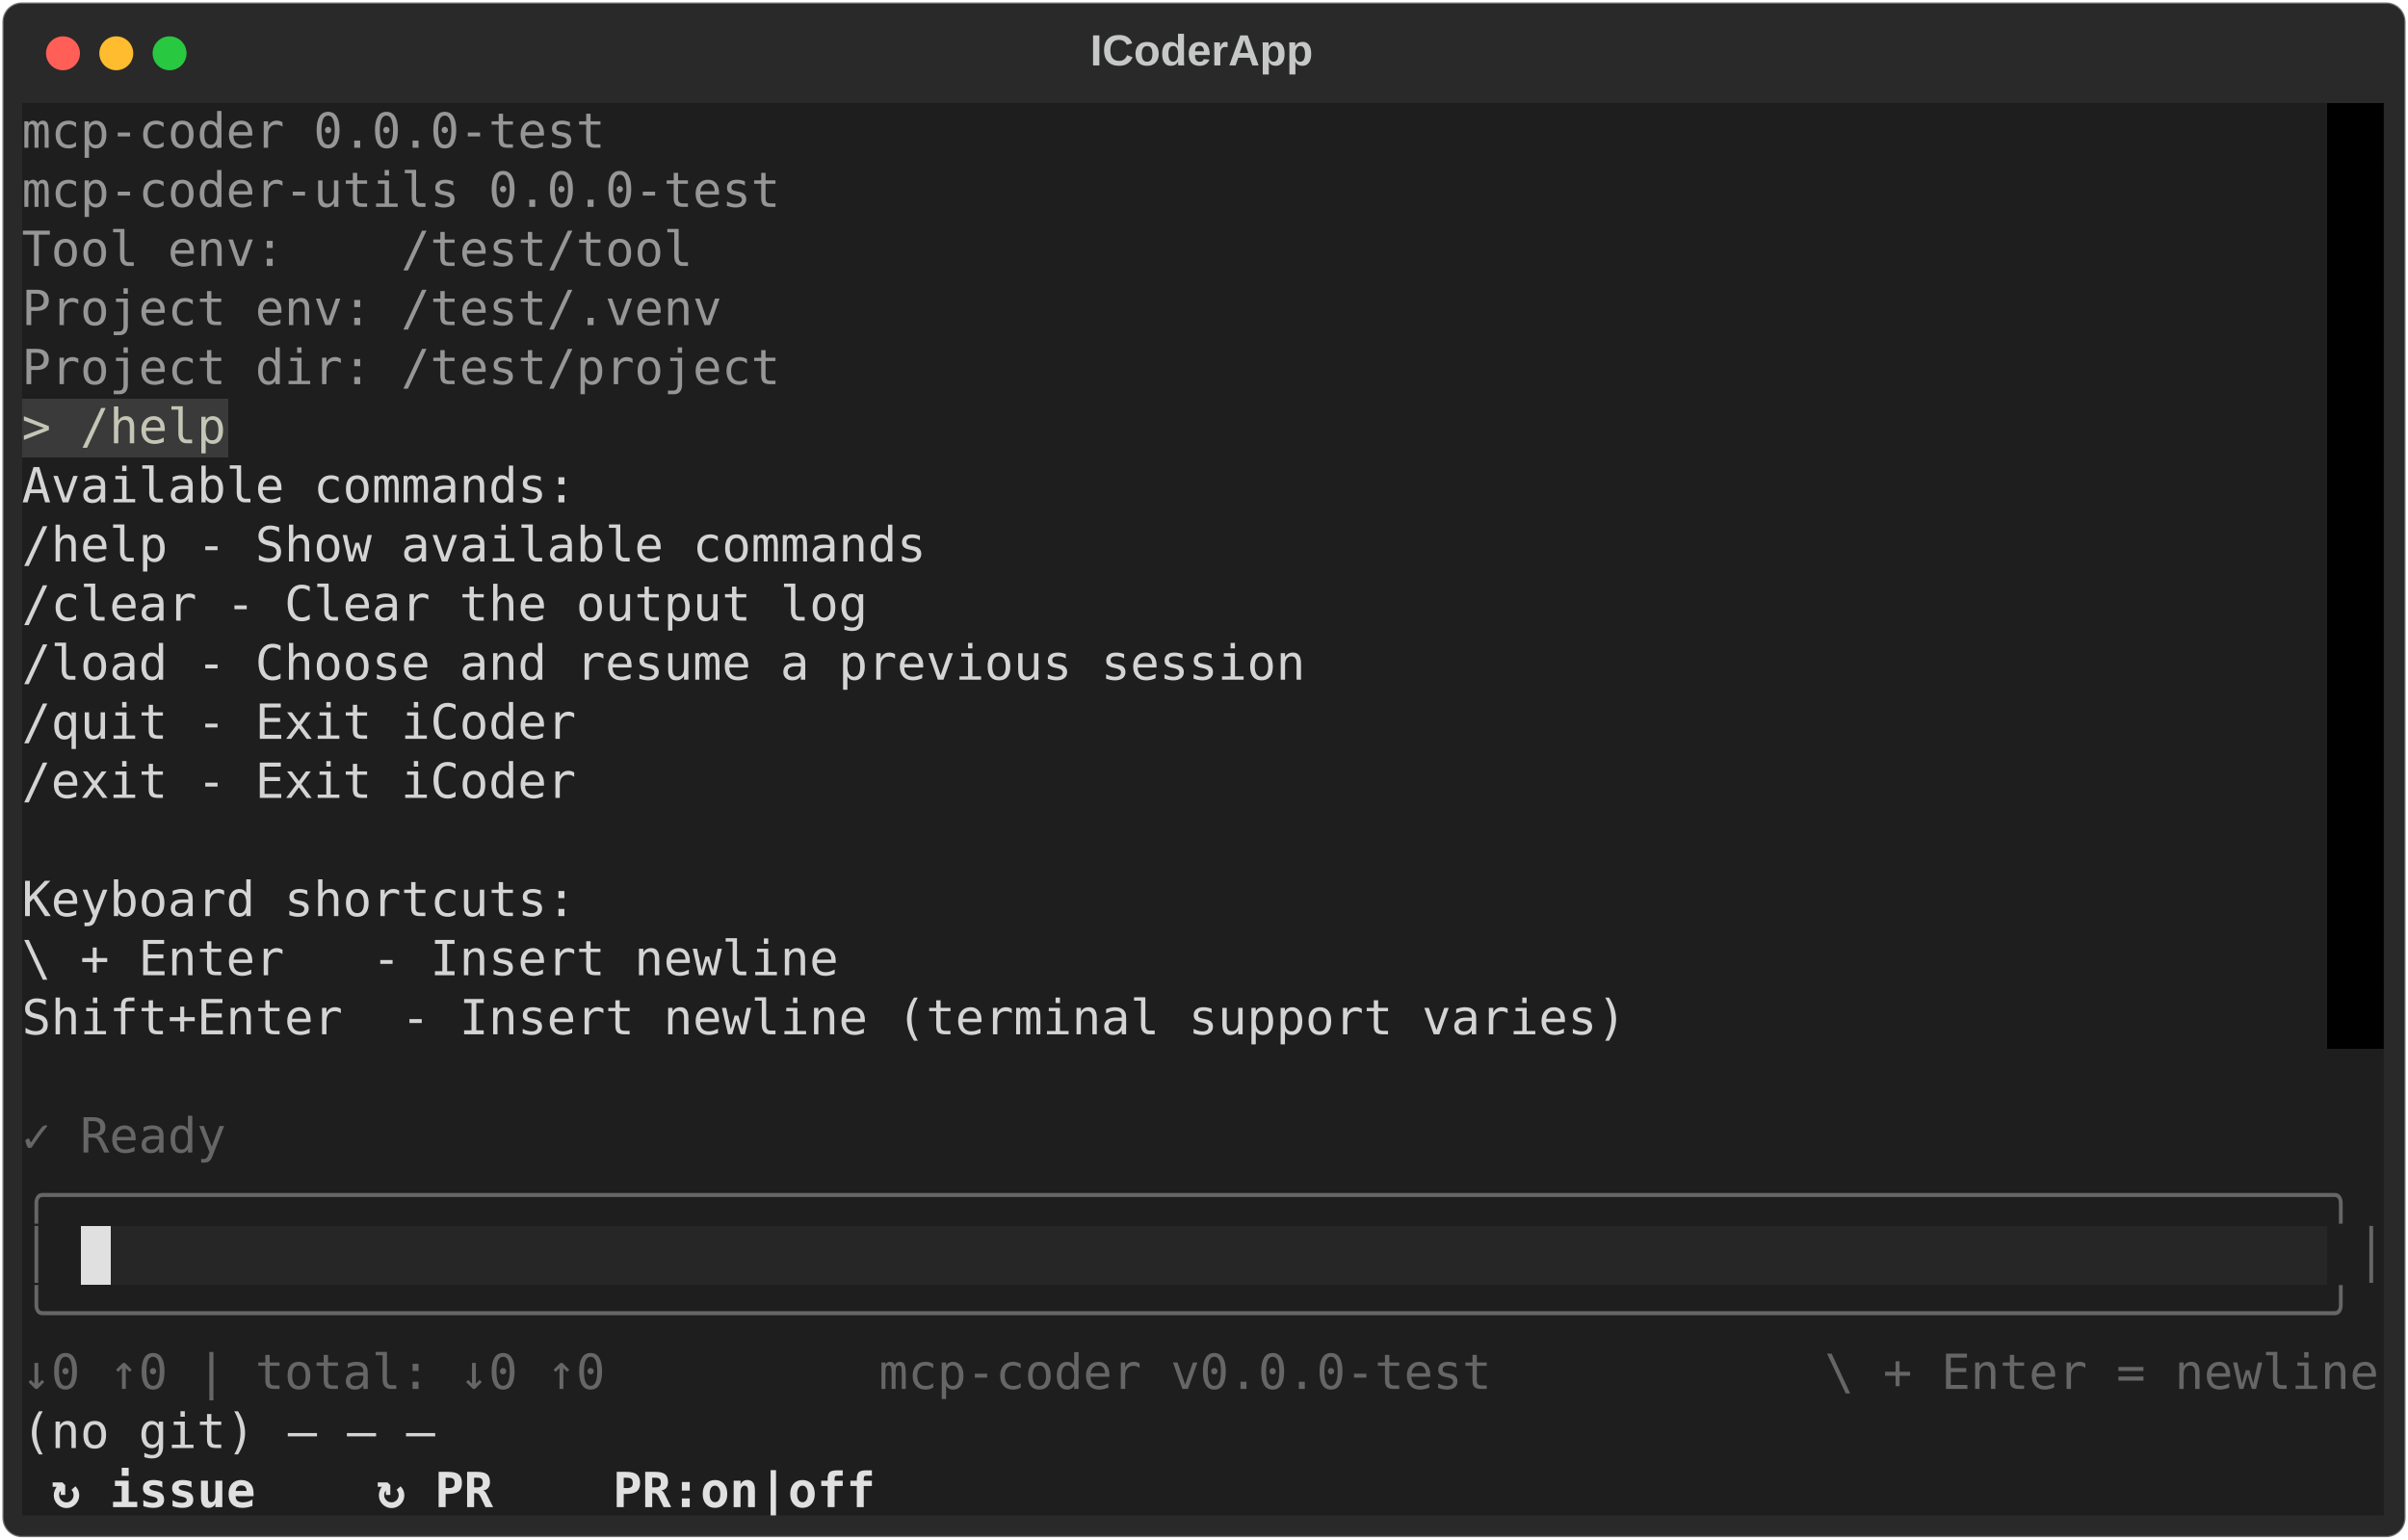
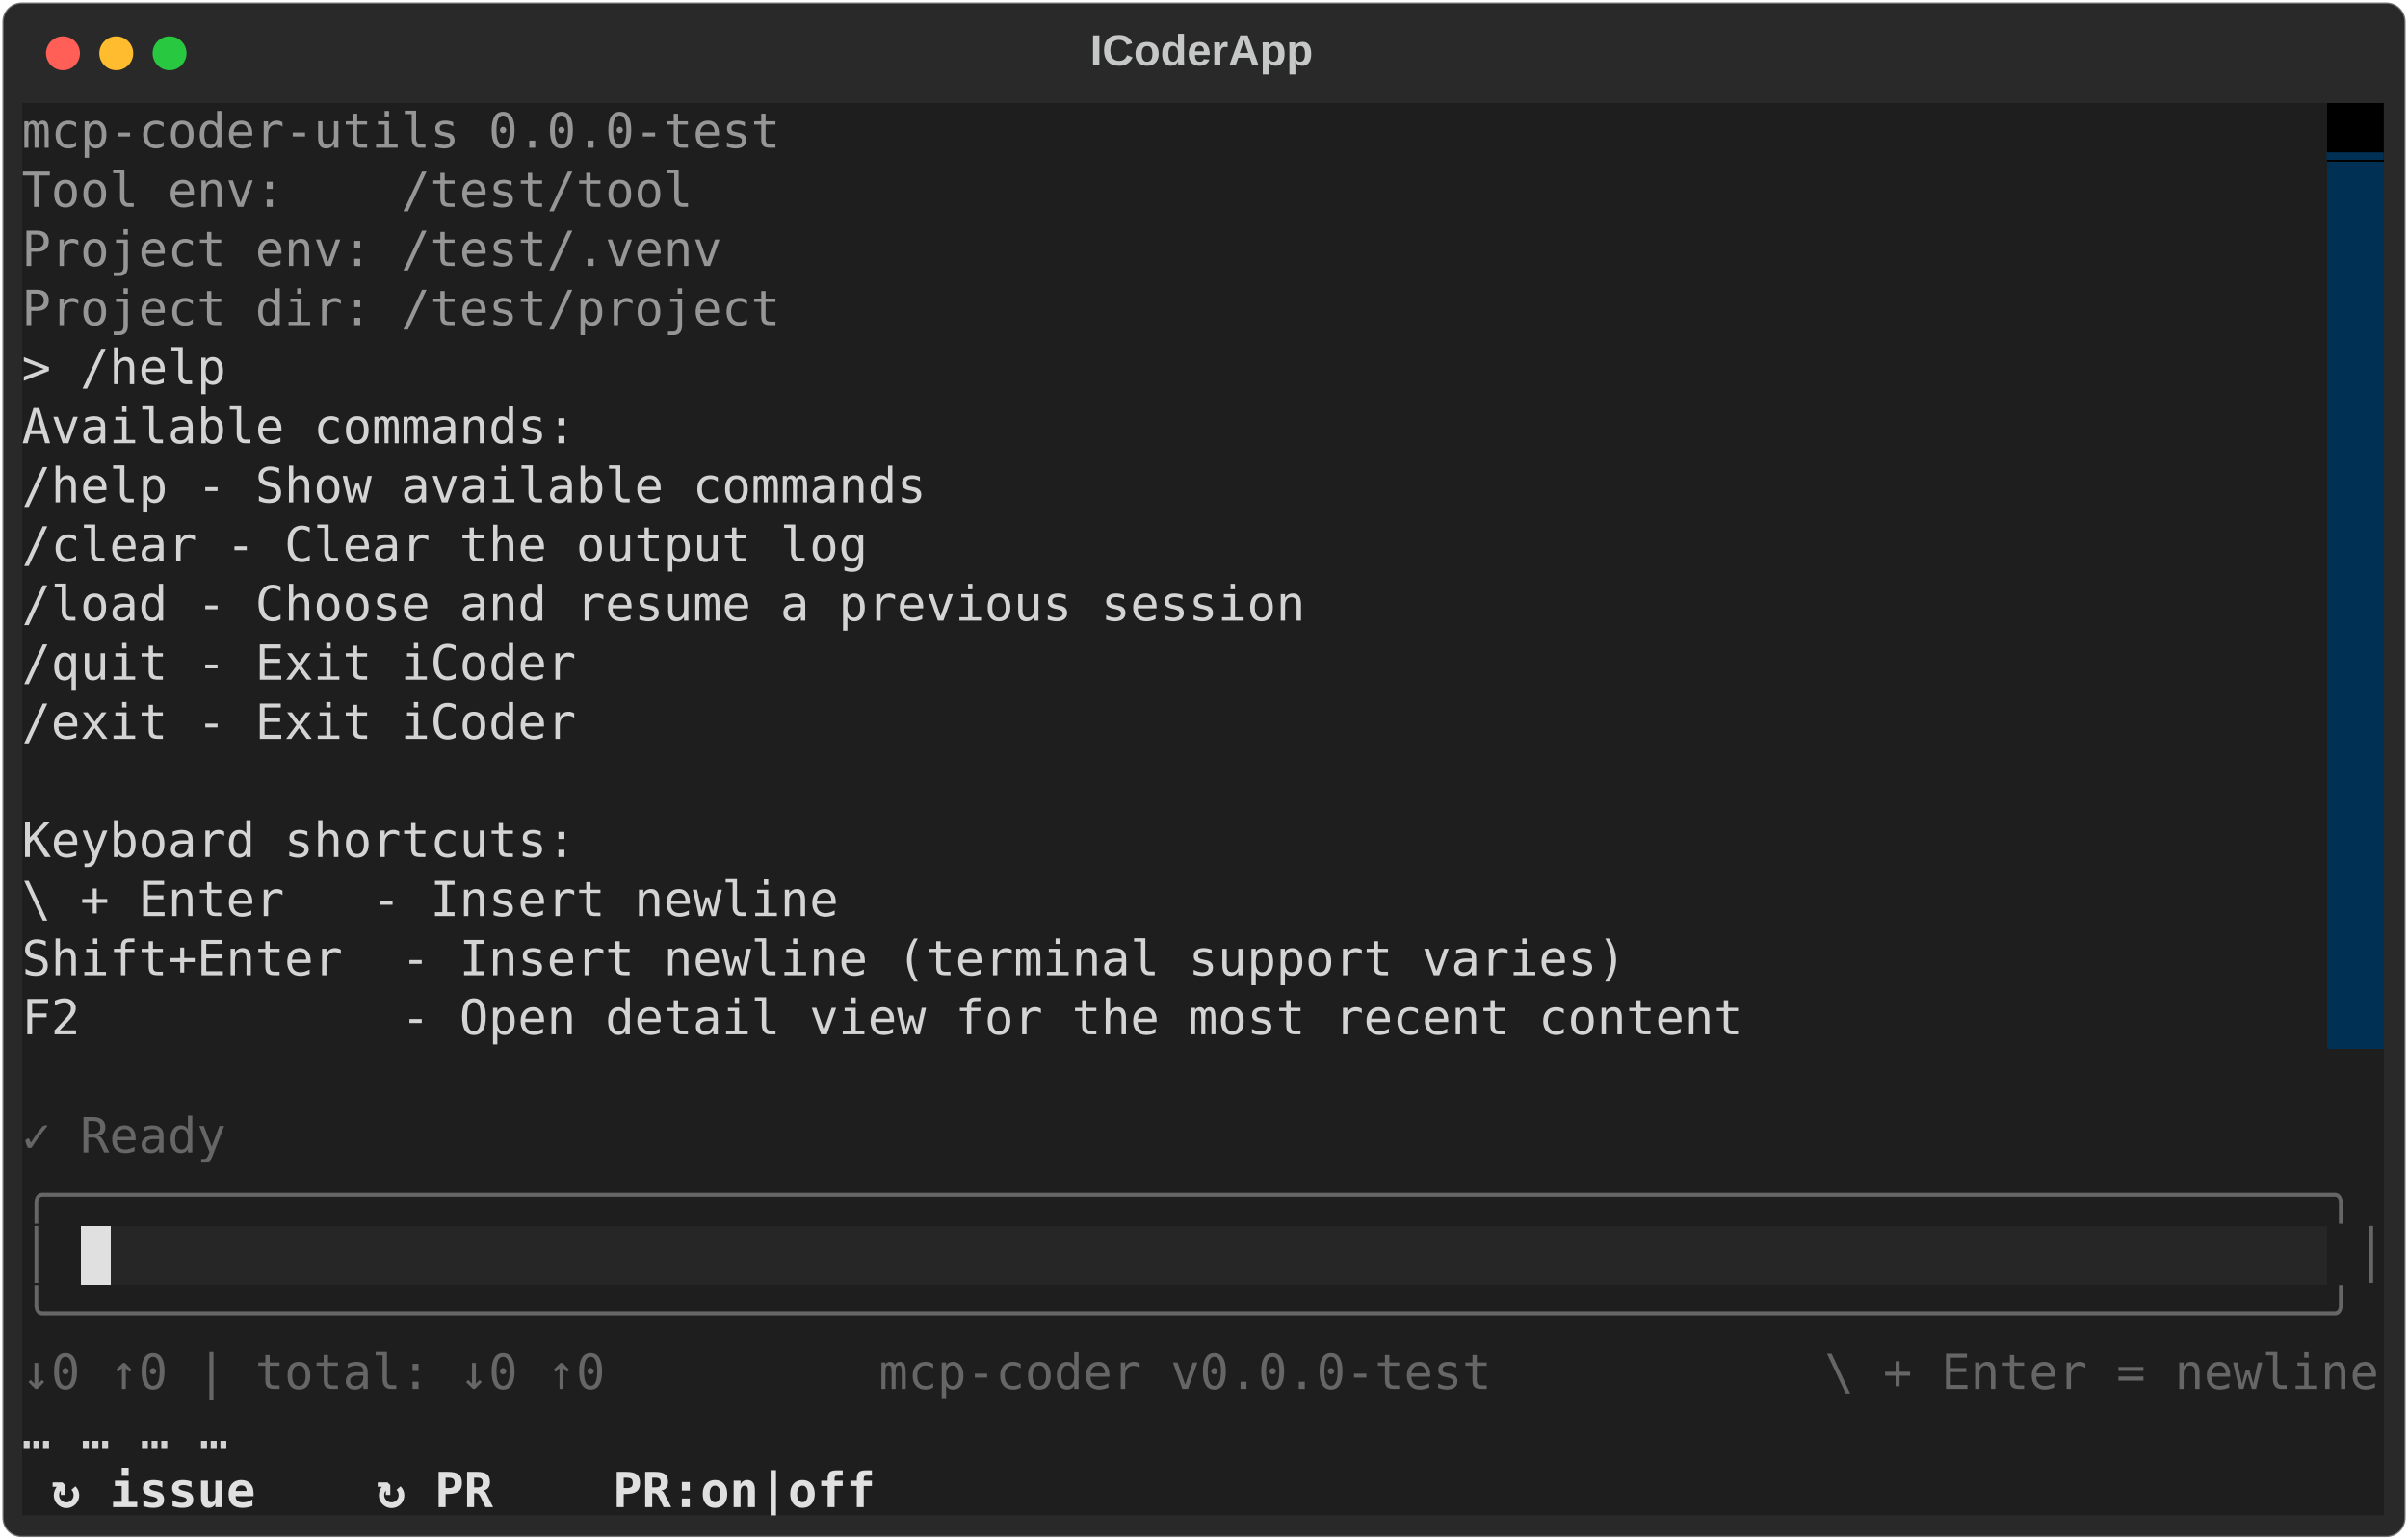
<svg xmlns="http://www.w3.org/2000/svg" class="rich-terminal" viewBox="0 0 994 635.6">
  <style>

    @font-face {
        font-family: "Fira Code";
        src: local("FiraCode-Regular"),
                url("https://cdnjs.cloudflare.com/ajax/libs/firacode/6.2.0/woff2/FiraCode-Regular.woff2") format("woff2"),
                url("https://cdnjs.cloudflare.com/ajax/libs/firacode/6.2.0/woff/FiraCode-Regular.woff") format("woff");
        font-style: normal;
        font-weight: 400;
    }
    @font-face {
        font-family: "Fira Code";
        src: local("FiraCode-Bold"),
                url("https://cdnjs.cloudflare.com/ajax/libs/firacode/6.2.0/woff2/FiraCode-Bold.woff2") format("woff2"),
                url("https://cdnjs.cloudflare.com/ajax/libs/firacode/6.2.0/woff/FiraCode-Bold.woff") format("woff");
        font-style: bold;
        font-weight: 700;
    }

    .terminal-matrix {
        font-family: Fira Code, monospace;
        font-size: 20px;
        line-height: 24.4px;
        font-variant-east-asian: full-width;
    }

    .terminal-title {
        font-size: 18px;
        font-weight: bold;
        font-family: arial;
    }

    .terminal-r1 { fill: #969696 }
.terminal-r2 { fill: #d4d4d4 }
- .terminal-r3 { fill: #c5c8c6 }
- .terminal-r4 { fill: #c4c5b5 }
- .terminal-r5 { fill: #666666 }
- .terminal-r6 { fill: #121212 }
- .terminal-r7 { fill: #e0e0e0;font-weight: bold }
+ .terminal-r3 { fill: #003054 }
+ .terminal-r4 { fill: #c5c8c6 }
+ .terminal-r5 { fill: #1e1e1e }
+ .terminal-r6 { fill: #666666 }
+ .terminal-r7 { fill: #121212 }
+ .terminal-r8 { fill: #e0e0e0;font-weight: bold }
    </style>
  <defs>
    <clipPath id="terminal-clip-terminal">
      <rect x="0" y="0" width="975.0" height="584.6" />
    </clipPath>
    <clipPath id="terminal-line-0">
      <rect x="0" y="1.5" width="976" height="24.65" />
    </clipPath>
    <clipPath id="terminal-line-1">
      <rect x="0" y="25.9" width="976" height="24.65" />
    </clipPath>
    <clipPath id="terminal-line-2">
      <rect x="0" y="50.3" width="976" height="24.65" />
    </clipPath>
    <clipPath id="terminal-line-3">
      <rect x="0" y="74.7" width="976" height="24.65" />
    </clipPath>
    <clipPath id="terminal-line-4">
      <rect x="0" y="99.1" width="976" height="24.65" />
    </clipPath>
    <clipPath id="terminal-line-5">
      <rect x="0" y="123.5" width="976" height="24.65" />
    </clipPath>
    <clipPath id="terminal-line-6">
      <rect x="0" y="147.9" width="976" height="24.65" />
    </clipPath>
    <clipPath id="terminal-line-7">
      <rect x="0" y="172.3" width="976" height="24.65" />
    </clipPath>
    <clipPath id="terminal-line-8">
      <rect x="0" y="196.7" width="976" height="24.65" />
    </clipPath>
    <clipPath id="terminal-line-9">
      <rect x="0" y="221.1" width="976" height="24.65" />
    </clipPath>
    <clipPath id="terminal-line-10">
      <rect x="0" y="245.5" width="976" height="24.65" />
    </clipPath>
    <clipPath id="terminal-line-11">
      <rect x="0" y="269.9" width="976" height="24.65" />
    </clipPath>
    <clipPath id="terminal-line-12">
      <rect x="0" y="294.3" width="976" height="24.65" />
    </clipPath>
    <clipPath id="terminal-line-13">
      <rect x="0" y="318.7" width="976" height="24.65" />
    </clipPath>
    <clipPath id="terminal-line-14">
      <rect x="0" y="343.1" width="976" height="24.65" />
    </clipPath>
    <clipPath id="terminal-line-15">
      <rect x="0" y="367.5" width="976" height="24.65" />
    </clipPath>
    <clipPath id="terminal-line-16">
      <rect x="0" y="391.9" width="976" height="24.65" />
    </clipPath>
    <clipPath id="terminal-line-17">
      <rect x="0" y="416.3" width="976" height="24.65" />
    </clipPath>
    <clipPath id="terminal-line-18">
      <rect x="0" y="440.7" width="976" height="24.65" />
    </clipPath>
    <clipPath id="terminal-line-19">
      <rect x="0" y="465.1" width="976" height="24.65" />
    </clipPath>
    <clipPath id="terminal-line-20">
      <rect x="0" y="489.5" width="976" height="24.65" />
    </clipPath>
    <clipPath id="terminal-line-21">
      <rect x="0" y="513.9" width="976" height="24.65" />
    </clipPath>
    <clipPath id="terminal-line-22">
      <rect x="0" y="538.3" width="976" height="24.65" />
    </clipPath>
  </defs>
  <rect fill="#292929" stroke="rgba(255,255,255,0.35)" stroke-width="1" x="1" y="1" width="992" height="633.6" rx="8" />
  <text class="terminal-title" fill="#c5c8c6" text-anchor="middle" x="496" y="27">ICoderApp</text>
  <g transform="translate(26,22)">
    <circle cx="0" cy="0" r="7" fill="#ff5f57" />
    <circle cx="22" cy="0" r="7" fill="#febc2e" />
    <circle cx="44" cy="0" r="7" fill="#28c840" />
  </g>
  <g transform="translate(9, 41)" clip-path="url(#terminal-clip-terminal)">
-     <rect fill="#1e1e1e" x="0" y="1.5" width="244" height="24.65" shape-rendering="crispEdges" />
-     <rect fill="#1e1e1e" x="244" y="1.5" width="707.6" height="24.65" shape-rendering="crispEdges" />
+     <rect fill="#1e1e1e" x="0" y="1.5" width="317.2" height="24.65" shape-rendering="crispEdges" />
+     <rect fill="#1e1e1e" x="317.2" y="1.5" width="634.4" height="24.65" shape-rendering="crispEdges" />
    <rect fill="#000000" x="951.6" y="1.5" width="24.4" height="24.65" shape-rendering="crispEdges" />
-     <rect fill="#1e1e1e" x="0" y="25.9" width="317.2" height="24.65" shape-rendering="crispEdges" />
-     <rect fill="#1e1e1e" x="317.2" y="25.9" width="634.4" height="24.65" shape-rendering="crispEdges" />
-     <rect fill="#000000" x="951.6" y="25.9" width="24.4" height="24.65" shape-rendering="crispEdges" />
-     <rect fill="#1e1e1e" x="0" y="50.3" width="280.6" height="24.65" shape-rendering="crispEdges" />
-     <rect fill="#1e1e1e" x="280.6" y="50.3" width="671" height="24.65" shape-rendering="crispEdges" />
-     <rect fill="#000000" x="951.6" y="50.3" width="24.4" height="24.65" shape-rendering="crispEdges" />
-     <rect fill="#1e1e1e" x="0" y="74.7" width="292.8" height="24.65" shape-rendering="crispEdges" />
-     <rect fill="#1e1e1e" x="292.8" y="74.7" width="658.8" height="24.65" shape-rendering="crispEdges" />
-     <rect fill="#000000" x="951.6" y="74.7" width="24.4" height="24.65" shape-rendering="crispEdges" />
-     <rect fill="#1e1e1e" x="0" y="99.1" width="317.2" height="24.65" shape-rendering="crispEdges" />
-     <rect fill="#1e1e1e" x="317.2" y="99.1" width="634.4" height="24.65" shape-rendering="crispEdges" />
-     <rect fill="#000000" x="951.6" y="99.1" width="24.4" height="24.65" shape-rendering="crispEdges" />
-     <rect fill="#3a3a3a" x="0" y="123.5" width="85.4" height="24.65" shape-rendering="crispEdges" />
-     <rect fill="#1e1e1e" x="85.4" y="123.5" width="866.2" height="24.65" shape-rendering="crispEdges" />
-     <rect fill="#000000" x="951.6" y="123.5" width="24.4" height="24.65" shape-rendering="crispEdges" />
+     <rect fill="#1e1e1e" x="0" y="25.9" width="280.6" height="24.65" shape-rendering="crispEdges" />
+     <rect fill="#1e1e1e" x="280.6" y="25.9" width="671" height="24.65" shape-rendering="crispEdges" />
+     <rect fill="#003054" x="951.6" y="25.9" width="24.4" height="24.65" shape-rendering="crispEdges" />
+     <rect fill="#1e1e1e" x="0" y="50.3" width="292.8" height="24.65" shape-rendering="crispEdges" />
+     <rect fill="#1e1e1e" x="292.8" y="50.3" width="658.8" height="24.65" shape-rendering="crispEdges" />
+     <rect fill="#003054" x="951.6" y="50.3" width="24.4" height="24.65" shape-rendering="crispEdges" />
+     <rect fill="#1e1e1e" x="0" y="74.7" width="317.2" height="24.65" shape-rendering="crispEdges" />
+     <rect fill="#1e1e1e" x="317.2" y="74.7" width="634.4" height="24.65" shape-rendering="crispEdges" />
+     <rect fill="#003054" x="951.6" y="74.7" width="24.4" height="24.65" shape-rendering="crispEdges" />
+     <rect fill="#1e1e1e" x="0" y="99.1" width="951.6" height="24.65" shape-rendering="crispEdges" />
+     <rect fill="#003054" x="951.6" y="99.1" width="24.4" height="24.65" shape-rendering="crispEdges" />
+     <rect fill="#1e1e1e" x="0" y="123.5" width="951.6" height="24.65" shape-rendering="crispEdges" />
+     <rect fill="#003054" x="951.6" y="123.5" width="24.4" height="24.65" shape-rendering="crispEdges" />
    <rect fill="#1e1e1e" x="0" y="147.9" width="951.6" height="24.65" shape-rendering="crispEdges" />
-     <rect fill="#000000" x="951.6" y="147.9" width="24.4" height="24.65" shape-rendering="crispEdges" />
+     <rect fill="#003054" x="951.6" y="147.9" width="24.4" height="24.65" shape-rendering="crispEdges" />
    <rect fill="#1e1e1e" x="0" y="172.3" width="951.6" height="24.65" shape-rendering="crispEdges" />
-     <rect fill="#000000" x="951.6" y="172.3" width="24.4" height="24.65" shape-rendering="crispEdges" />
+     <rect fill="#003054" x="951.6" y="172.3" width="24.4" height="24.65" shape-rendering="crispEdges" />
    <rect fill="#1e1e1e" x="0" y="196.7" width="951.6" height="24.65" shape-rendering="crispEdges" />
-     <rect fill="#000000" x="951.6" y="196.7" width="24.4" height="24.65" shape-rendering="crispEdges" />
+     <rect fill="#003054" x="951.6" y="196.7" width="24.4" height="24.65" shape-rendering="crispEdges" />
    <rect fill="#1e1e1e" x="0" y="221.1" width="951.6" height="24.65" shape-rendering="crispEdges" />
-     <rect fill="#000000" x="951.6" y="221.1" width="24.4" height="24.65" shape-rendering="crispEdges" />
+     <rect fill="#003054" x="951.6" y="221.1" width="24.4" height="24.65" shape-rendering="crispEdges" />
    <rect fill="#1e1e1e" x="0" y="245.5" width="951.6" height="24.65" shape-rendering="crispEdges" />
-     <rect fill="#000000" x="951.6" y="245.5" width="24.4" height="24.65" shape-rendering="crispEdges" />
+     <rect fill="#003054" x="951.6" y="245.5" width="24.4" height="24.65" shape-rendering="crispEdges" />
    <rect fill="#1e1e1e" x="0" y="269.9" width="951.6" height="24.65" shape-rendering="crispEdges" />
-     <rect fill="#000000" x="951.6" y="269.9" width="24.4" height="24.65" shape-rendering="crispEdges" />
+     <rect fill="#003054" x="951.6" y="269.9" width="24.4" height="24.65" shape-rendering="crispEdges" />
    <rect fill="#1e1e1e" x="0" y="294.3" width="951.6" height="24.65" shape-rendering="crispEdges" />
-     <rect fill="#000000" x="951.6" y="294.3" width="24.4" height="24.65" shape-rendering="crispEdges" />
+     <rect fill="#003054" x="951.6" y="294.3" width="24.4" height="24.65" shape-rendering="crispEdges" />
    <rect fill="#1e1e1e" x="0" y="318.7" width="951.6" height="24.65" shape-rendering="crispEdges" />
-     <rect fill="#000000" x="951.6" y="318.7" width="24.4" height="24.65" shape-rendering="crispEdges" />
+     <rect fill="#003054" x="951.6" y="318.7" width="24.4" height="24.65" shape-rendering="crispEdges" />
    <rect fill="#1e1e1e" x="0" y="343.1" width="951.6" height="24.65" shape-rendering="crispEdges" />
-     <rect fill="#000000" x="951.6" y="343.1" width="24.4" height="24.65" shape-rendering="crispEdges" />
+     <rect fill="#003054" x="951.6" y="343.1" width="24.4" height="24.65" shape-rendering="crispEdges" />
    <rect fill="#1e1e1e" x="0" y="367.5" width="951.6" height="24.65" shape-rendering="crispEdges" />
-     <rect fill="#000000" x="951.6" y="367.5" width="24.4" height="24.65" shape-rendering="crispEdges" />
+     <rect fill="#003054" x="951.6" y="367.5" width="24.4" height="24.65" shape-rendering="crispEdges" />
    <rect fill="#1e1e1e" x="0" y="391.9" width="0" height="24.65" shape-rendering="crispEdges" />
    <rect fill="#1e1e1e" x="0" y="391.9" width="976" height="24.65" shape-rendering="crispEdges" />
    <rect fill="#1e1e1e" x="0" y="416.3" width="85.4" height="24.65" shape-rendering="crispEdges" />
    <rect fill="#1e1e1e" x="85.4" y="416.3" width="890.6" height="24.65" shape-rendering="crispEdges" />
    <rect fill="#1e1e1e" x="0" y="440.7" width="976" height="24.65" shape-rendering="crispEdges" />
    <rect fill="#1e1e1e" x="0" y="465.1" width="12.2" height="24.65" shape-rendering="crispEdges" />
    <rect fill="#1e1e1e" x="12.2" y="465.1" width="12.2" height="24.65" shape-rendering="crispEdges" />
    <rect fill="#e0e0e0" x="24.4" y="465.1" width="12.2" height="24.65" shape-rendering="crispEdges" />
    <rect fill="#262626" x="36.6" y="465.1" width="915" height="24.65" shape-rendering="crispEdges" />
    <rect fill="#1e1e1e" x="951.6" y="465.1" width="12.2" height="24.65" shape-rendering="crispEdges" />
    <rect fill="#1e1e1e" x="963.8" y="465.1" width="12.2" height="24.65" shape-rendering="crispEdges" />
    <rect fill="#1e1e1e" x="0" y="489.5" width="976" height="24.65" shape-rendering="crispEdges" />
    <rect fill="#1e1e1e" x="0" y="513.9" width="244" height="24.65" shape-rendering="crispEdges" />
    <rect fill="#1e1e1e" x="244" y="513.9" width="109.8" height="24.65" shape-rendering="crispEdges" />
    <rect fill="#1e1e1e" x="353.8" y="513.9" width="256.2" height="24.65" shape-rendering="crispEdges" />
    <rect fill="#1e1e1e" x="610" y="513.9" width="134.2" height="24.65" shape-rendering="crispEdges" />
    <rect fill="#1e1e1e" x="744.2" y="513.9" width="231.8" height="24.65" shape-rendering="crispEdges" />
-     <rect fill="#1e1e1e" x="0" y="538.3" width="97.6" height="24.65" shape-rendering="crispEdges" />
-     <rect fill="#1e1e1e" x="97.6" y="538.3" width="12.2" height="24.65" shape-rendering="crispEdges" />
-     <rect fill="#1e1e1e" x="109.8" y="538.3" width="12.2" height="24.65" shape-rendering="crispEdges" />
-     <rect fill="#1e1e1e" x="122" y="538.3" width="12.2" height="24.65" shape-rendering="crispEdges" />
-     <rect fill="#1e1e1e" x="134.2" y="538.3" width="12.2" height="24.65" shape-rendering="crispEdges" />
-     <rect fill="#1e1e1e" x="146.4" y="538.3" width="12.2" height="24.65" shape-rendering="crispEdges" />
-     <rect fill="#1e1e1e" x="158.6" y="538.3" width="12.2" height="24.65" shape-rendering="crispEdges" />
-     <rect fill="#1e1e1e" x="170.8" y="538.3" width="805.2" height="24.65" shape-rendering="crispEdges" />
+     <rect fill="#1e1e1e" x="0" y="538.3" width="12.2" height="24.65" shape-rendering="crispEdges" />
+     <rect fill="#1e1e1e" x="12.2" y="538.3" width="12.2" height="24.65" shape-rendering="crispEdges" />
+     <rect fill="#1e1e1e" x="24.4" y="538.3" width="12.2" height="24.65" shape-rendering="crispEdges" />
+     <rect fill="#1e1e1e" x="36.6" y="538.3" width="12.2" height="24.65" shape-rendering="crispEdges" />
+     <rect fill="#1e1e1e" x="48.8" y="538.3" width="12.2" height="24.65" shape-rendering="crispEdges" />
+     <rect fill="#1e1e1e" x="61" y="538.3" width="12.2" height="24.65" shape-rendering="crispEdges" />
+     <rect fill="#1e1e1e" x="73.2" y="538.3" width="12.2" height="24.65" shape-rendering="crispEdges" />
+     <rect fill="#1e1e1e" x="85.4" y="538.3" width="890.6" height="24.65" shape-rendering="crispEdges" />
    <rect fill="#1e1e1e" x="0" y="562.7" width="12.2" height="24.65" shape-rendering="crispEdges" />
    <rect fill="#1e1e1e" x="12.2" y="562.7" width="109.8" height="24.65" shape-rendering="crispEdges" />
    <rect fill="#1e1e1e" x="122" y="562.7" width="24.4" height="24.65" shape-rendering="crispEdges" />
    <rect fill="#1e1e1e" x="146.4" y="562.7" width="73.2" height="24.65" shape-rendering="crispEdges" />
    <rect fill="#1e1e1e" x="219.6" y="562.7" width="24.4" height="24.65" shape-rendering="crispEdges" />
    <rect fill="#1e1e1e" x="244" y="562.7" width="134.2" height="24.65" shape-rendering="crispEdges" />
    <rect fill="#1e1e1e" x="378.2" y="562.7" width="597.8" height="24.65" shape-rendering="crispEdges" />
    <g class="terminal-matrix">
-       <text class="terminal-r1" x="0" y="20" textLength="244" clip-path="url(#terminal-line-0)">mcp-coder 0.0.0-test</text>
-       <text class="terminal-r3" x="976" y="20" textLength="12.2" clip-path="url(#terminal-line-0)">
- </text>
-       <text class="terminal-r1" x="0" y="44.4" textLength="317.2" clip-path="url(#terminal-line-1)">mcp-coder-utils 0.0.0-test</text>
-       <text class="terminal-r3" x="976" y="44.4" textLength="12.2" clip-path="url(#terminal-line-1)">
- </text>
-       <text class="terminal-r1" x="0" y="68.8" textLength="280.6" clip-path="url(#terminal-line-2)">Tool env:    /test/tool</text>
-       <text class="terminal-r3" x="976" y="68.8" textLength="12.2" clip-path="url(#terminal-line-2)">
- </text>
-       <text class="terminal-r1" x="0" y="93.2" textLength="292.8" clip-path="url(#terminal-line-3)">Project env: /test/.venv</text>
-       <text class="terminal-r3" x="976" y="93.2" textLength="12.2" clip-path="url(#terminal-line-3)">
- </text>
-       <text class="terminal-r1" x="0" y="117.6" textLength="317.2" clip-path="url(#terminal-line-4)">Project dir: /test/project</text>
-       <text class="terminal-r3" x="976" y="117.6" textLength="12.2" clip-path="url(#terminal-line-4)">
- </text>
-       <text class="terminal-r4" x="0" y="142" textLength="85.4" clip-path="url(#terminal-line-5)">&gt; /help</text>
-       <text class="terminal-r3" x="976" y="142" textLength="12.2" clip-path="url(#terminal-line-5)">
- </text>
-       <text class="terminal-r2" x="0" y="166.4" textLength="951.6" clip-path="url(#terminal-line-6)">Available commands:                                                           </text>
-       <text class="terminal-r3" x="976" y="166.4" textLength="12.2" clip-path="url(#terminal-line-6)">
- </text>
-       <text class="terminal-r2" x="0" y="190.8" textLength="951.6" clip-path="url(#terminal-line-7)">  /help - Show available commands                                             </text>
-       <text class="terminal-r3" x="976" y="190.8" textLength="12.2" clip-path="url(#terminal-line-7)">
- </text>
-       <text class="terminal-r2" x="0" y="215.2" textLength="951.6" clip-path="url(#terminal-line-8)">  /clear - Clear the output log                                               </text>
-       <text class="terminal-r3" x="976" y="215.2" textLength="12.2" clip-path="url(#terminal-line-8)">
- </text>
-       <text class="terminal-r2" x="0" y="239.6" textLength="951.6" clip-path="url(#terminal-line-9)">  /load - Choose and resume a previous session                                </text>
-       <text class="terminal-r3" x="976" y="239.6" textLength="12.2" clip-path="url(#terminal-line-9)">
- </text>
-       <text class="terminal-r2" x="0" y="264" textLength="951.6" clip-path="url(#terminal-line-10)">  /quit - Exit iCoder                                                         </text>
-       <text class="terminal-r3" x="976" y="264" textLength="12.2" clip-path="url(#terminal-line-10)">
- </text>
-       <text class="terminal-r2" x="0" y="288.4" textLength="951.6" clip-path="url(#terminal-line-11)">  /exit - Exit iCoder                                                         </text>
-       <text class="terminal-r3" x="976" y="288.4" textLength="12.2" clip-path="url(#terminal-line-11)">
- </text>
-       <text class="terminal-r3" x="976" y="312.8" textLength="12.2" clip-path="url(#terminal-line-12)">
- </text>
-       <text class="terminal-r2" x="0" y="337.2" textLength="951.6" clip-path="url(#terminal-line-13)">Keyboard shortcuts:                                                           </text>
-       <text class="terminal-r3" x="976" y="337.2" textLength="12.2" clip-path="url(#terminal-line-13)">
- </text>
-       <text class="terminal-r2" x="0" y="361.6" textLength="951.6" clip-path="url(#terminal-line-14)">  \ + Enter   - Insert newline                                                </text>
-       <text class="terminal-r3" x="976" y="361.6" textLength="12.2" clip-path="url(#terminal-line-14)">
- </text>
-       <text class="terminal-r2" x="0" y="386" textLength="951.6" clip-path="url(#terminal-line-15)">  Shift+Enter  - Insert newline (terminal support varies)                     </text>
-       <text class="terminal-r3" x="976" y="386" textLength="12.2" clip-path="url(#terminal-line-15)">
- </text>
-       <text class="terminal-r3" x="976" y="410.4" textLength="12.2" clip-path="url(#terminal-line-16)">
- </text>
-       <text class="terminal-r5" x="0" y="434.8" textLength="85.4" clip-path="url(#terminal-line-17)">✓ Ready</text>
-       <text class="terminal-r3" x="976" y="434.8" textLength="12.2" clip-path="url(#terminal-line-17)">
- </text>
-       <text class="terminal-r5" x="0" y="459.2" textLength="976" clip-path="url(#terminal-line-18)">╭──────────────────────────────────────────────────────────────────────────────╮</text>
-       <text class="terminal-r3" x="976" y="459.2" textLength="12.2" clip-path="url(#terminal-line-18)">
- </text>
-       <text class="terminal-r5" x="0" y="483.6" textLength="12.2" clip-path="url(#terminal-line-19)">│</text>
-       <text class="terminal-r5" x="963.8" y="483.6" textLength="12.2" clip-path="url(#terminal-line-19)">│</text>
-       <text class="terminal-r3" x="976" y="483.6" textLength="12.2" clip-path="url(#terminal-line-19)">
- </text>
-       <text class="terminal-r5" x="0" y="508" textLength="976" clip-path="url(#terminal-line-20)">╰──────────────────────────────────────────────────────────────────────────────╯</text>
-       <text class="terminal-r3" x="976" y="508" textLength="12.2" clip-path="url(#terminal-line-20)">
- </text>
-       <text class="terminal-r5" x="0" y="532.4" textLength="244" clip-path="url(#terminal-line-21)">↓0 ↑0 | total: ↓0 ↑0</text>
-       <text class="terminal-r5" x="353.8" y="532.4" textLength="256.2" clip-path="url(#terminal-line-21)">mcp-coder v0.0.0-test</text>
-       <text class="terminal-r5" x="744.2" y="532.4" textLength="231.8" clip-path="url(#terminal-line-21)">\ + Enter = newline</text>
-       <text class="terminal-r3" x="976" y="532.4" textLength="12.2" clip-path="url(#terminal-line-21)">
- </text>
-       <text class="terminal-r2" x="0" y="556.8" textLength="97.6" clip-path="url(#terminal-line-22)">(no git)</text>
-       <text class="terminal-r2" x="109.8" y="556.8" textLength="12.2" clip-path="url(#terminal-line-22)">—</text>
-       <text class="terminal-r2" x="134.2" y="556.8" textLength="12.2" clip-path="url(#terminal-line-22)">—</text>
-       <text class="terminal-r2" x="158.6" y="556.8" textLength="12.2" clip-path="url(#terminal-line-22)">—</text>
-       <text class="terminal-r3" x="976" y="556.8" textLength="12.2" clip-path="url(#terminal-line-22)">
- </text>
-       <text class="terminal-r7" x="12.2" y="581.2" textLength="109.8" clip-path="url(#terminal-line-23)"> ↻ issue </text>
-       <text class="terminal-r7" x="146.4" y="581.2" textLength="73.2" clip-path="url(#terminal-line-23)"> ↻ PR </text>
-       <text class="terminal-r7" x="244" y="581.2" textLength="134.2" clip-path="url(#terminal-line-23)"> PR:on|off </text>
+       <text class="terminal-r1" x="0" y="20" textLength="317.2" clip-path="url(#terminal-line-0)">mcp-coder-utils 0.0.0-test</text>
+       <text class="terminal-r3" x="951.6" y="20" textLength="24.4" clip-path="url(#terminal-line-0)">▁▁</text>
+       <text class="terminal-r4" x="976" y="20" textLength="12.2" clip-path="url(#terminal-line-0)">
+ </text>
+       <text class="terminal-r1" x="0" y="44.4" textLength="280.6" clip-path="url(#terminal-line-1)">Tool env:    /test/tool</text>
+       <text class="terminal-r4" x="976" y="44.4" textLength="12.2" clip-path="url(#terminal-line-1)">
+ </text>
+       <text class="terminal-r1" x="0" y="68.8" textLength="292.8" clip-path="url(#terminal-line-2)">Project env: /test/.venv</text>
+       <text class="terminal-r4" x="976" y="68.8" textLength="12.2" clip-path="url(#terminal-line-2)">
+ </text>
+       <text class="terminal-r1" x="0" y="93.2" textLength="317.2" clip-path="url(#terminal-line-3)">Project dir: /test/project</text>
+       <text class="terminal-r4" x="976" y="93.2" textLength="12.2" clip-path="url(#terminal-line-3)">
+ </text>
+       <text class="terminal-r2" x="0" y="117.6" textLength="951.6" clip-path="url(#terminal-line-4)">&gt; /help                                                                       </text>
+       <text class="terminal-r4" x="976" y="117.6" textLength="12.2" clip-path="url(#terminal-line-4)">
+ </text>
+       <text class="terminal-r2" x="0" y="142" textLength="951.6" clip-path="url(#terminal-line-5)">Available commands:                                                           </text>
+       <text class="terminal-r4" x="976" y="142" textLength="12.2" clip-path="url(#terminal-line-5)">
+ </text>
+       <text class="terminal-r2" x="0" y="166.4" textLength="951.6" clip-path="url(#terminal-line-6)">  /help - Show available commands                                             </text>
+       <text class="terminal-r4" x="976" y="166.4" textLength="12.2" clip-path="url(#terminal-line-6)">
+ </text>
+       <text class="terminal-r2" x="0" y="190.8" textLength="951.6" clip-path="url(#terminal-line-7)">  /clear - Clear the output log                                               </text>
+       <text class="terminal-r4" x="976" y="190.8" textLength="12.2" clip-path="url(#terminal-line-7)">
+ </text>
+       <text class="terminal-r2" x="0" y="215.2" textLength="951.6" clip-path="url(#terminal-line-8)">  /load - Choose and resume a previous session                                </text>
+       <text class="terminal-r4" x="976" y="215.2" textLength="12.2" clip-path="url(#terminal-line-8)">
+ </text>
+       <text class="terminal-r2" x="0" y="239.6" textLength="951.6" clip-path="url(#terminal-line-9)">  /quit - Exit iCoder                                                         </text>
+       <text class="terminal-r4" x="976" y="239.6" textLength="12.2" clip-path="url(#terminal-line-9)">
+ </text>
+       <text class="terminal-r2" x="0" y="264" textLength="951.6" clip-path="url(#terminal-line-10)">  /exit - Exit iCoder                                                         </text>
+       <text class="terminal-r4" x="976" y="264" textLength="12.2" clip-path="url(#terminal-line-10)">
+ </text>
+       <text class="terminal-r4" x="976" y="288.4" textLength="12.2" clip-path="url(#terminal-line-11)">
+ </text>
+       <text class="terminal-r2" x="0" y="312.8" textLength="951.6" clip-path="url(#terminal-line-12)">Keyboard shortcuts:                                                           </text>
+       <text class="terminal-r4" x="976" y="312.8" textLength="12.2" clip-path="url(#terminal-line-12)">
+ </text>
+       <text class="terminal-r2" x="0" y="337.2" textLength="951.6" clip-path="url(#terminal-line-13)">  \ + Enter   - Insert newline                                                </text>
+       <text class="terminal-r4" x="976" y="337.2" textLength="12.2" clip-path="url(#terminal-line-13)">
+ </text>
+       <text class="terminal-r2" x="0" y="361.6" textLength="951.6" clip-path="url(#terminal-line-14)">  Shift+Enter  - Insert newline (terminal support varies)                     </text>
+       <text class="terminal-r4" x="976" y="361.6" textLength="12.2" clip-path="url(#terminal-line-14)">
+ </text>
+       <text class="terminal-r2" x="0" y="386" textLength="951.6" clip-path="url(#terminal-line-15)">  F2           - Open detail view for the most recent content                 </text>
+       <text class="terminal-r4" x="976" y="386" textLength="12.2" clip-path="url(#terminal-line-15)">
+ </text>
+       <text class="terminal-r4" x="976" y="410.4" textLength="12.2" clip-path="url(#terminal-line-16)">
+ </text>
+       <text class="terminal-r6" x="0" y="434.8" textLength="85.4" clip-path="url(#terminal-line-17)">✓ Ready</text>
+       <text class="terminal-r4" x="976" y="434.8" textLength="12.2" clip-path="url(#terminal-line-17)">
+ </text>
+       <text class="terminal-r6" x="0" y="459.2" textLength="976" clip-path="url(#terminal-line-18)">╭──────────────────────────────────────────────────────────────────────────────╮</text>
+       <text class="terminal-r4" x="976" y="459.2" textLength="12.2" clip-path="url(#terminal-line-18)">
+ </text>
+       <text class="terminal-r6" x="0" y="483.6" textLength="12.2" clip-path="url(#terminal-line-19)">│</text>
+       <text class="terminal-r6" x="963.8" y="483.6" textLength="12.2" clip-path="url(#terminal-line-19)">│</text>
+       <text class="terminal-r4" x="976" y="483.6" textLength="12.2" clip-path="url(#terminal-line-19)">
+ </text>
+       <text class="terminal-r6" x="0" y="508" textLength="976" clip-path="url(#terminal-line-20)">╰──────────────────────────────────────────────────────────────────────────────╯</text>
+       <text class="terminal-r4" x="976" y="508" textLength="12.2" clip-path="url(#terminal-line-20)">
+ </text>
+       <text class="terminal-r6" x="0" y="532.4" textLength="244" clip-path="url(#terminal-line-21)">↓0 ↑0 | total: ↓0 ↑0</text>
+       <text class="terminal-r6" x="353.8" y="532.4" textLength="256.2" clip-path="url(#terminal-line-21)">mcp-coder v0.0.0-test</text>
+       <text class="terminal-r6" x="744.2" y="532.4" textLength="231.8" clip-path="url(#terminal-line-21)">\ + Enter = newline</text>
+       <text class="terminal-r4" x="976" y="532.4" textLength="12.2" clip-path="url(#terminal-line-21)">
+ </text>
+       <text class="terminal-r2" x="0" y="556.8" textLength="12.2" clip-path="url(#terminal-line-22)">…</text>
+       <text class="terminal-r2" x="24.4" y="556.8" textLength="12.2" clip-path="url(#terminal-line-22)">…</text>
+       <text class="terminal-r2" x="48.8" y="556.8" textLength="12.2" clip-path="url(#terminal-line-22)">…</text>
+       <text class="terminal-r2" x="73.2" y="556.8" textLength="12.2" clip-path="url(#terminal-line-22)">…</text>
+       <text class="terminal-r4" x="976" y="556.8" textLength="12.2" clip-path="url(#terminal-line-22)">
+ </text>
+       <text class="terminal-r8" x="12.2" y="581.2" textLength="109.8" clip-path="url(#terminal-line-23)"> ↻ issue </text>
+       <text class="terminal-r8" x="146.4" y="581.2" textLength="73.2" clip-path="url(#terminal-line-23)"> ↻ PR </text>
+       <text class="terminal-r8" x="244" y="581.2" textLength="134.2" clip-path="url(#terminal-line-23)"> PR:on|off </text>
    </g>
  </g>
</svg>
